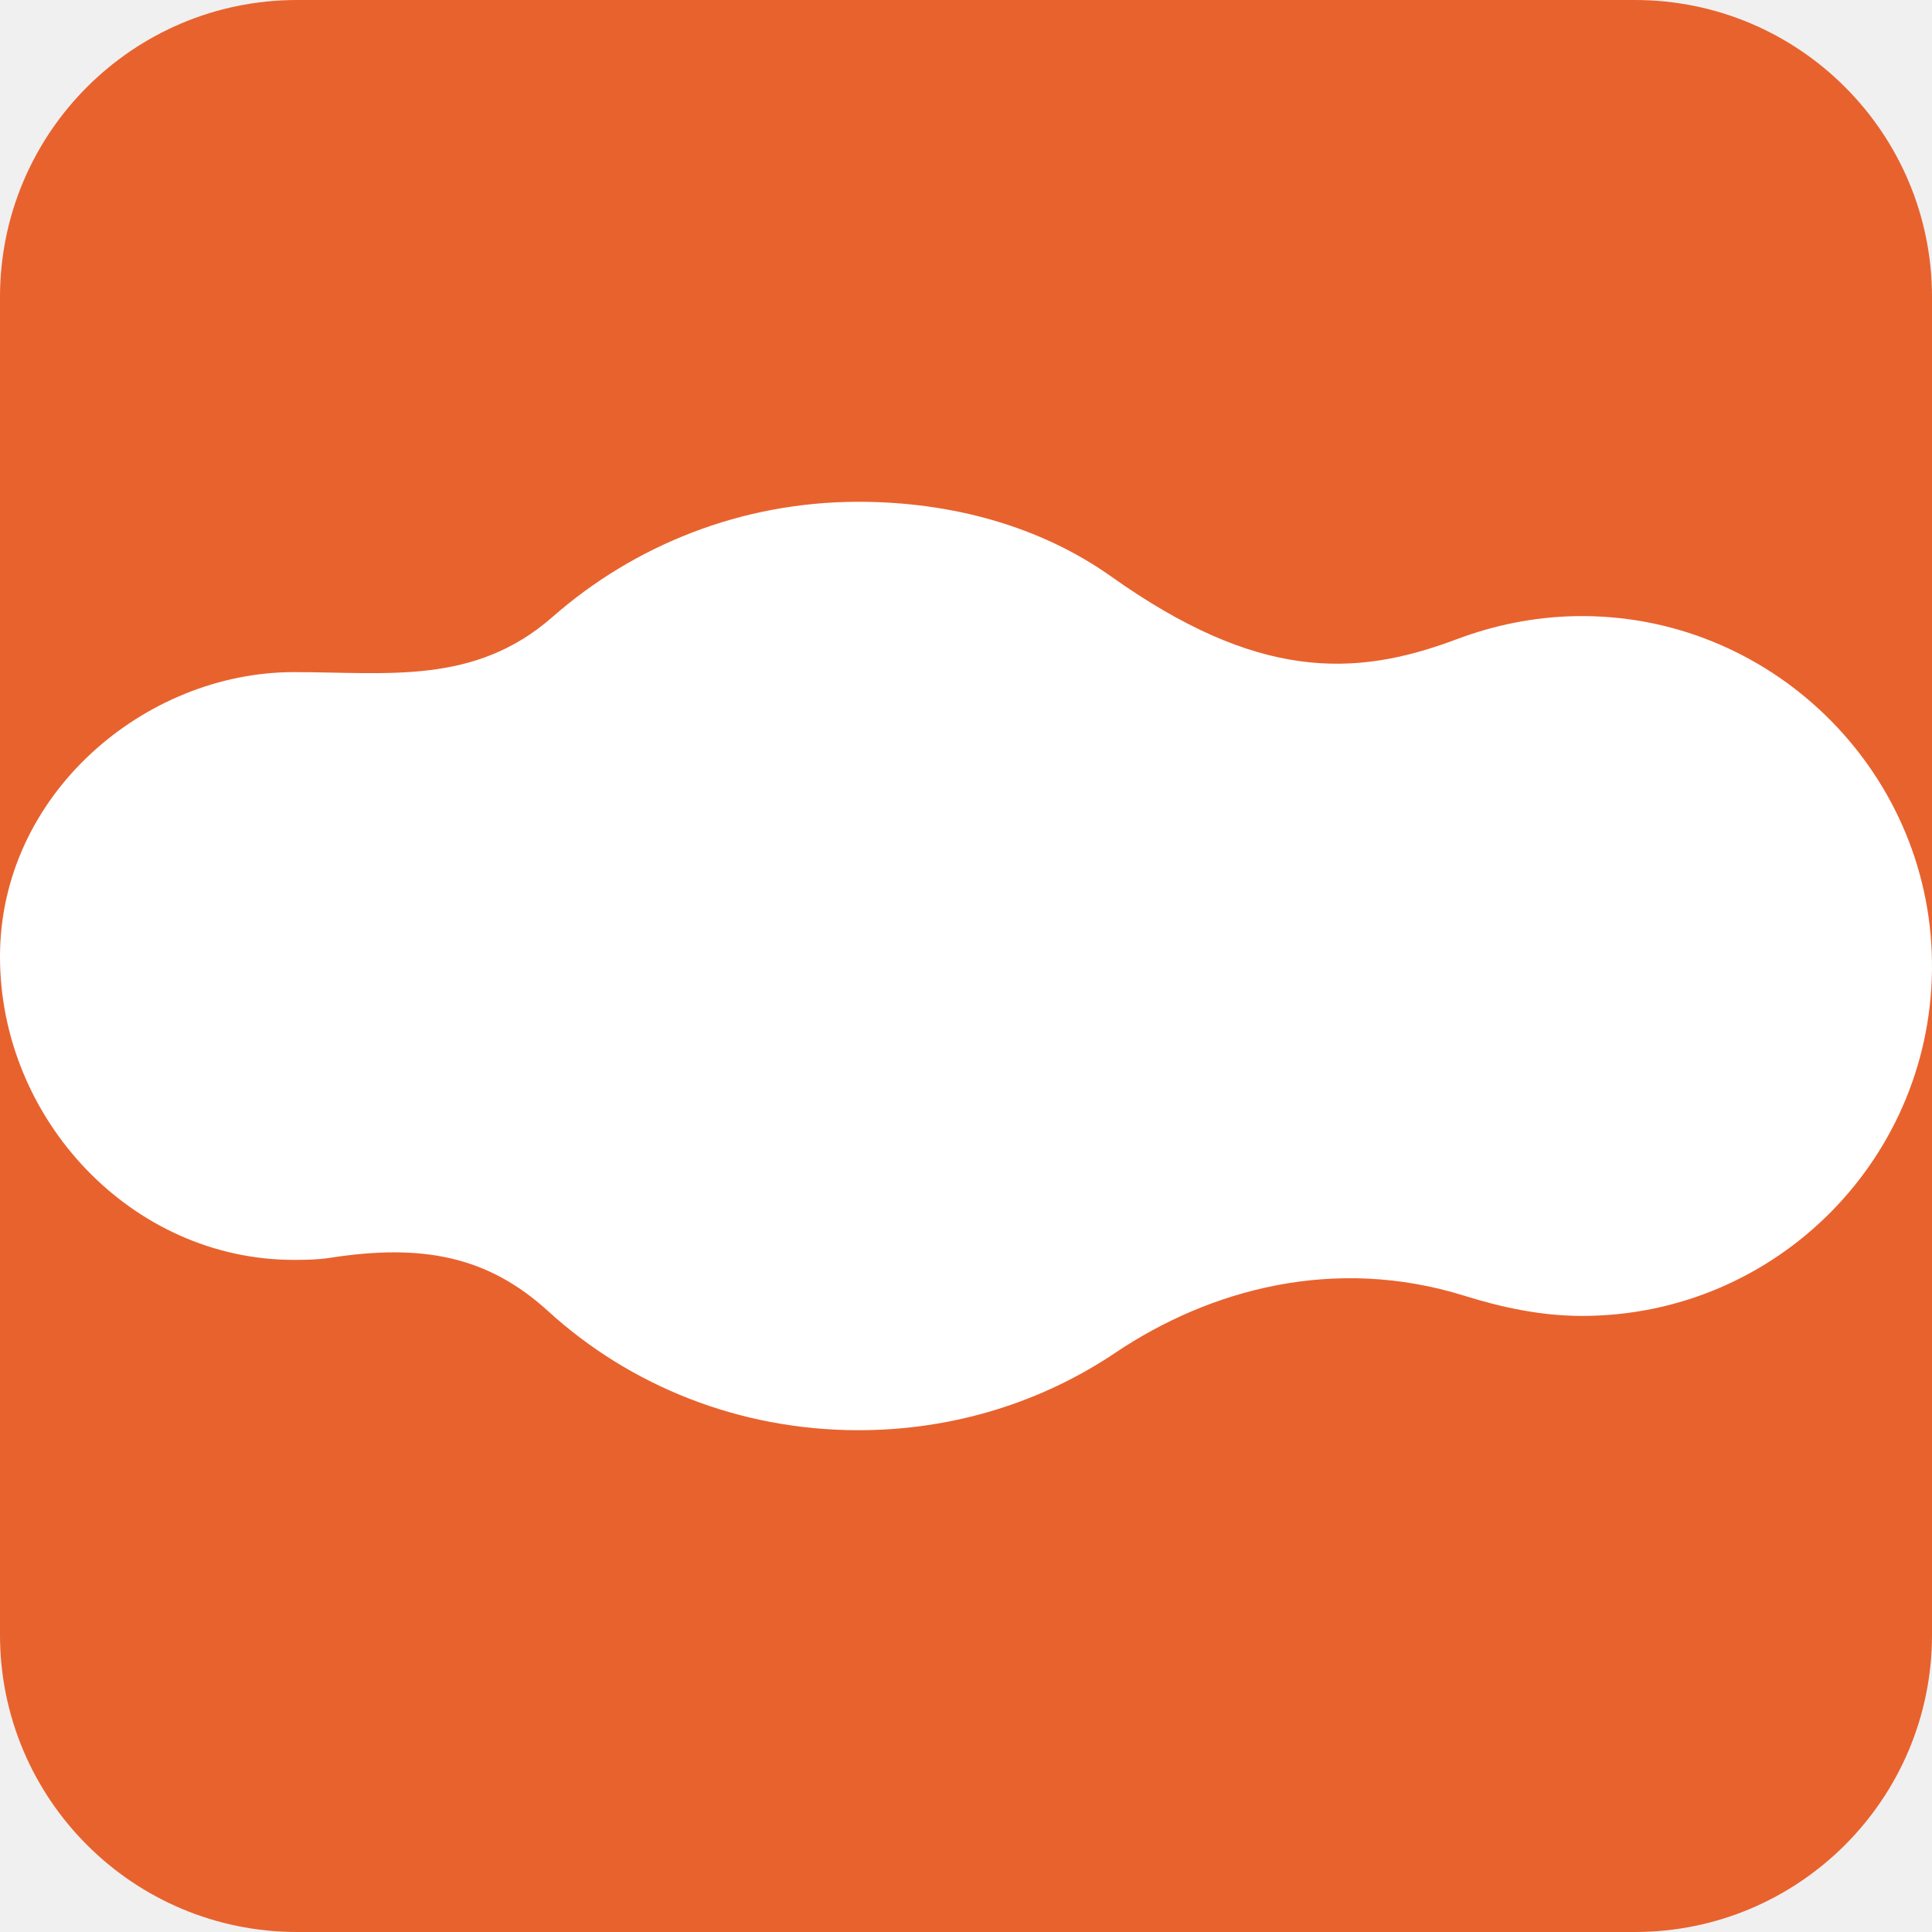
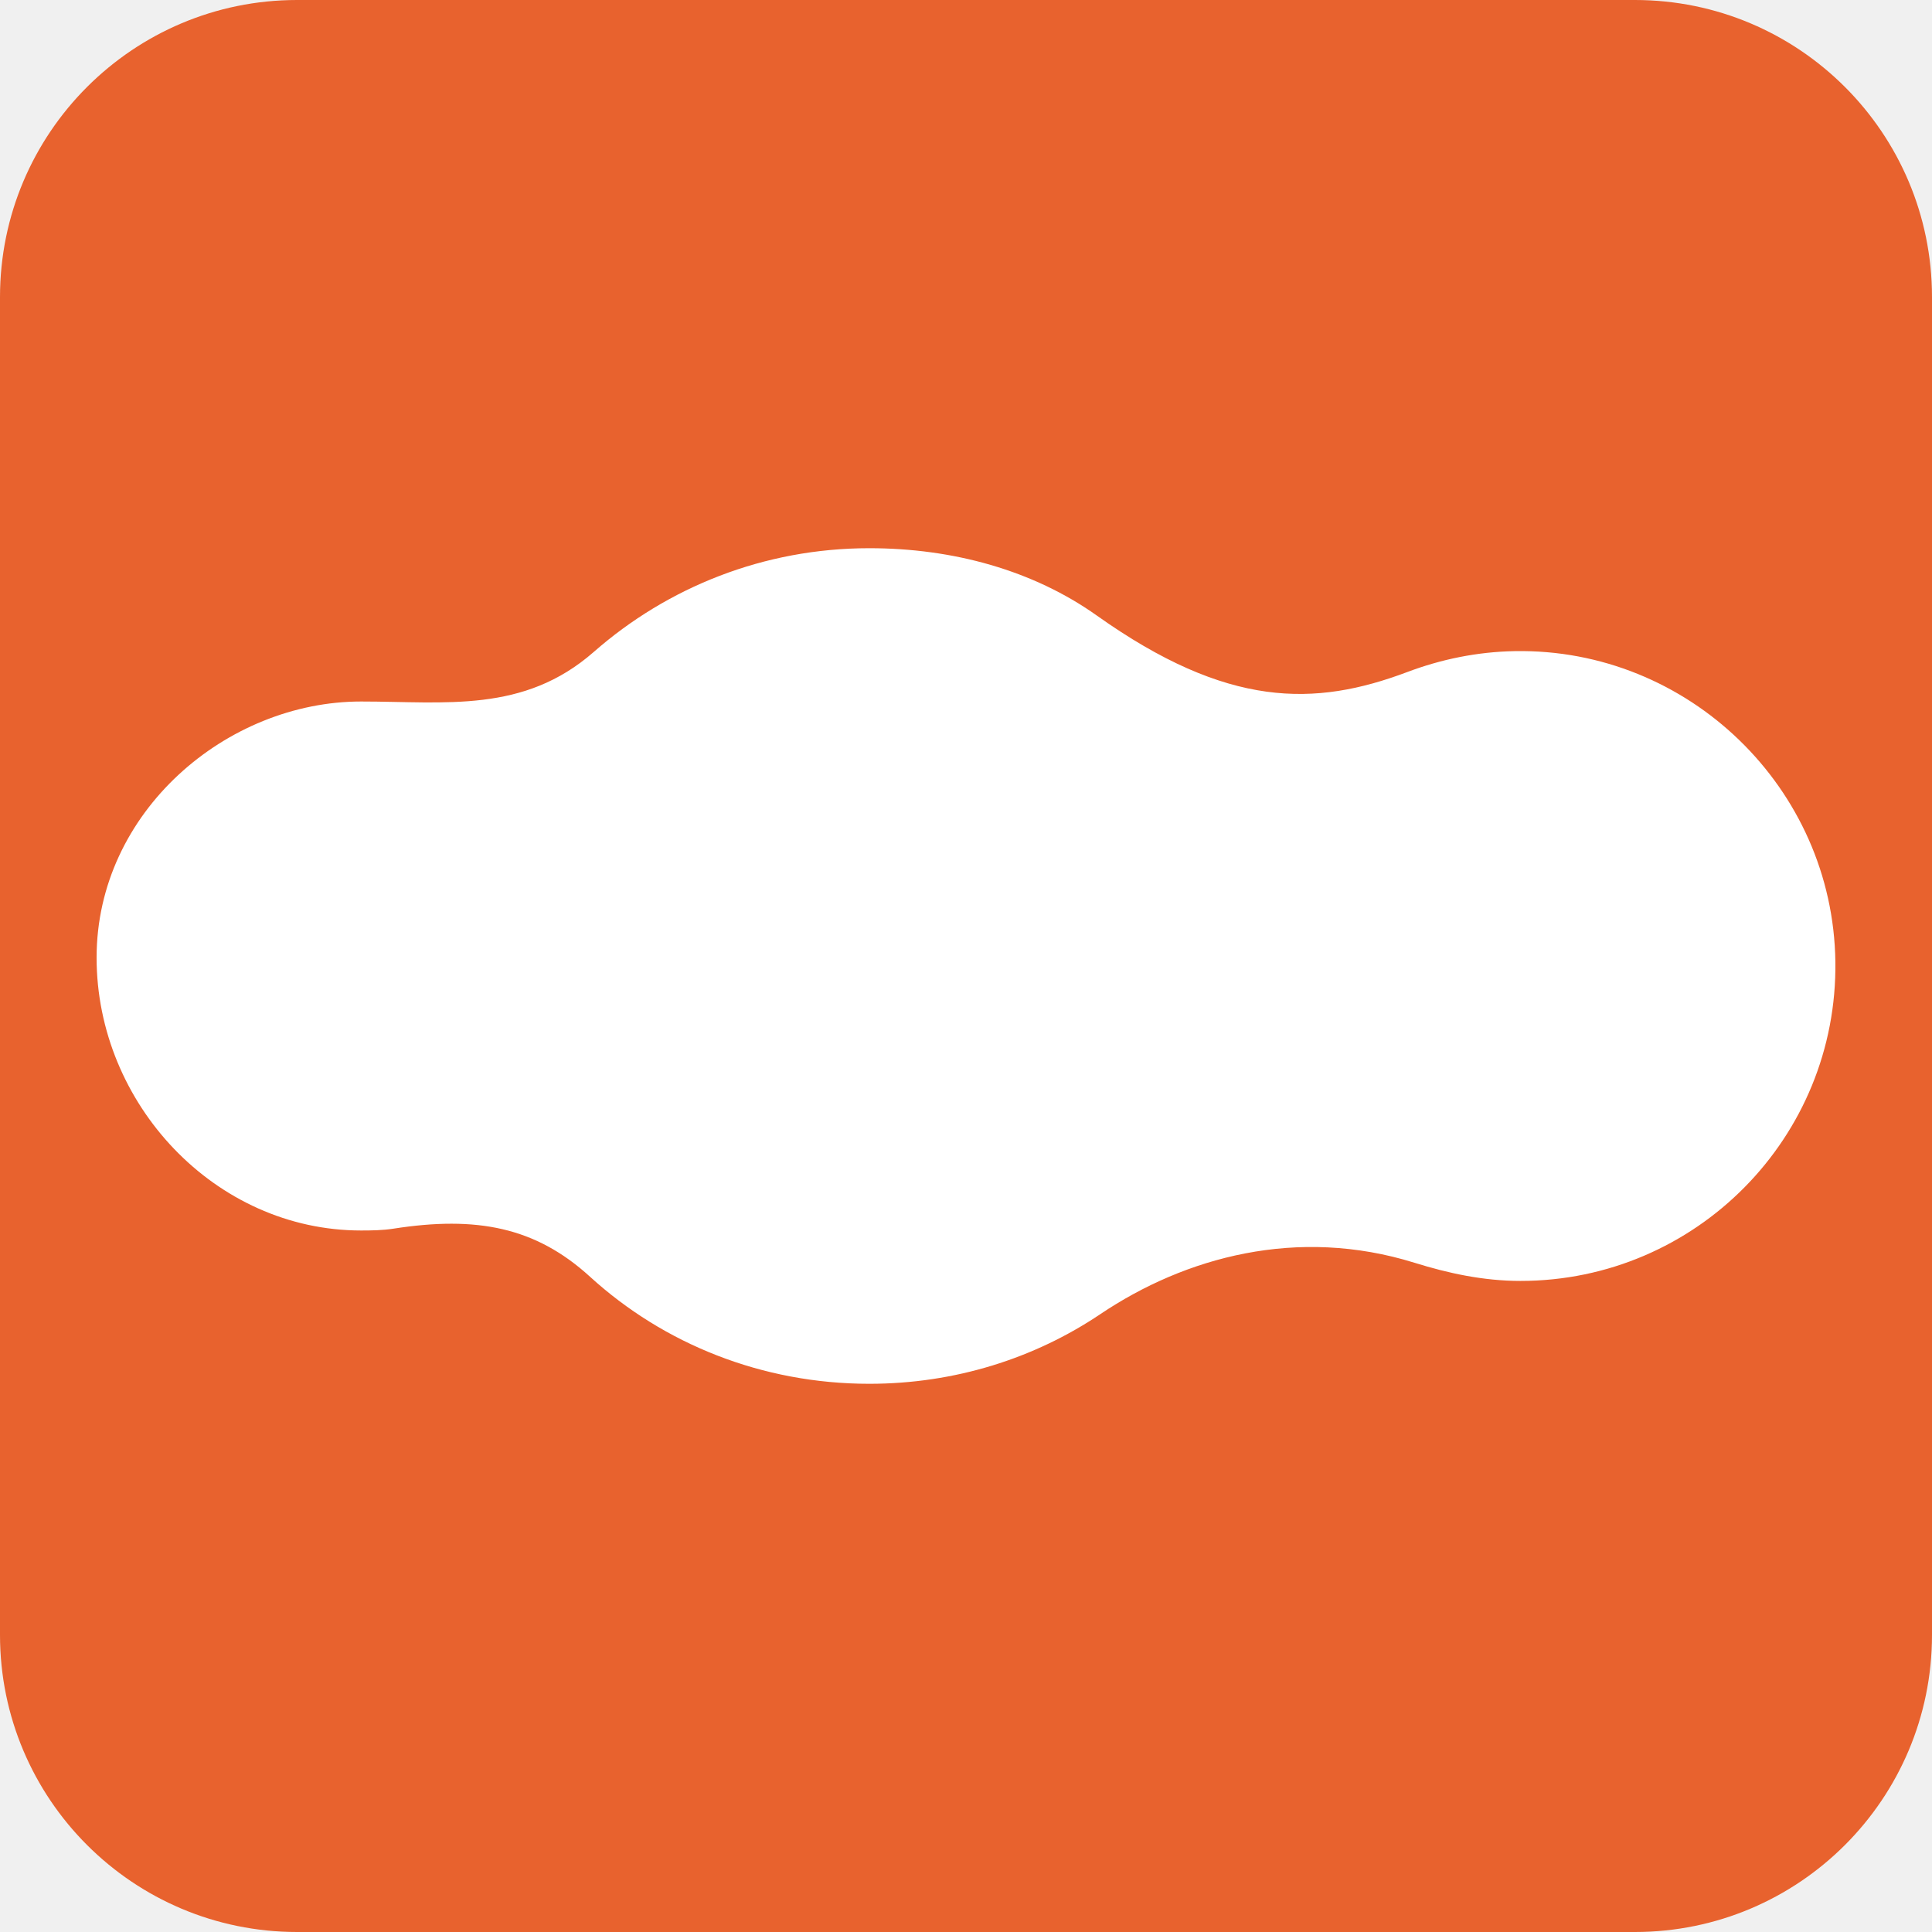
<svg xmlns="http://www.w3.org/2000/svg" viewBox="0 0 624.28 624.28">
  <rect width="624.28" height="624.28" rx="96" fill="#e8622e" />
-   <g transform="translate(0,162.1402)">
-     <defs>
-       <clipPath id="a" clipPathUnits="userSpaceOnUse">
-         <path d="M0 595.276h841.89V0H0Z" />
-       </clipPath>
-     </defs>
-     <g clip-path="url(#a)" transform="matrix(2.12254 0 0 -2.12254 -581.333 800.144)">
-       <path d="M0 0c-6.396-.114-12.502-1.397-18.174-3.534-15.644-5.892-30.418-6.146-52.517 9.548-10.773 7.65-24.293 11.395-38.492 11.395-17.849 0-34.149-6.621-46.59-17.533-11.879-10.419-25.066-8.398-39.373-8.398-22.703 0-44.739-18.617-44.739-43.326 0-24.708 20.03-46.152 44.739-46.152 1.849 0 3.685.029 5.467.308 14.055 2.191 24.031.288 33.247-8.121 12.441-11.35 29.084-18.118 47.249-18.118 14.455 0 27.93 4.286 39.089 11.788 14.344 9.643 33.331 14.853 53.138 8.683 5.674-1.768 11.636-3.071 17.921-3.071 29.672 0 53.679 24.261 53.264 54.029C53.82-23.147 29.354.521 0 0" style="fill:#ffffff;fill-opacity:1;fill-rule:nonzero;stroke:none" transform="translate(513.77 359.566)" />
+   <g transform="translate(312.1402,312.1402) scale(0.9) translate(-312.1402,-312.1402)">
+     <g transform="translate(0,162.1402)">
+       <defs>
+         <clipPath id="a" clipPathUnits="userSpaceOnUse">
+           <path d="M0 595.276h841.89V0H0Z" />
+         </clipPath>
+       </defs>
+       <g clip-path="url(#a)" transform="matrix(2.12254 0 0 -2.12254 -581.333 800.144)">
+         <path d="M0 0c-6.396-.114-12.502-1.397-18.174-3.534-15.644-5.892-30.418-6.146-52.517 9.548-10.773 7.65-24.293 11.395-38.492 11.395-17.849 0-34.149-6.621-46.59-17.533-11.879-10.419-25.066-8.398-39.373-8.398-22.703 0-44.739-18.617-44.739-43.326 0-24.708 20.03-46.152 44.739-46.152 1.849 0 3.685.029 5.467.308 14.055 2.191 24.031.288 33.247-8.121 12.441-11.35 29.084-18.118 47.249-18.118 14.455 0 27.93 4.286 39.089 11.788 14.344 9.643 33.331 14.853 53.138 8.683 5.674-1.768 11.636-3.071 17.921-3.071 29.672 0 53.679 24.261 53.264 54.029C53.82-23.147 29.354.521 0 0" style="fill:#ffffff;fill-opacity:1;fill-rule:nonzero;stroke:none" transform="translate(513.77 359.566)" />
+       </g>
    </g>
  </g>
</svg>
